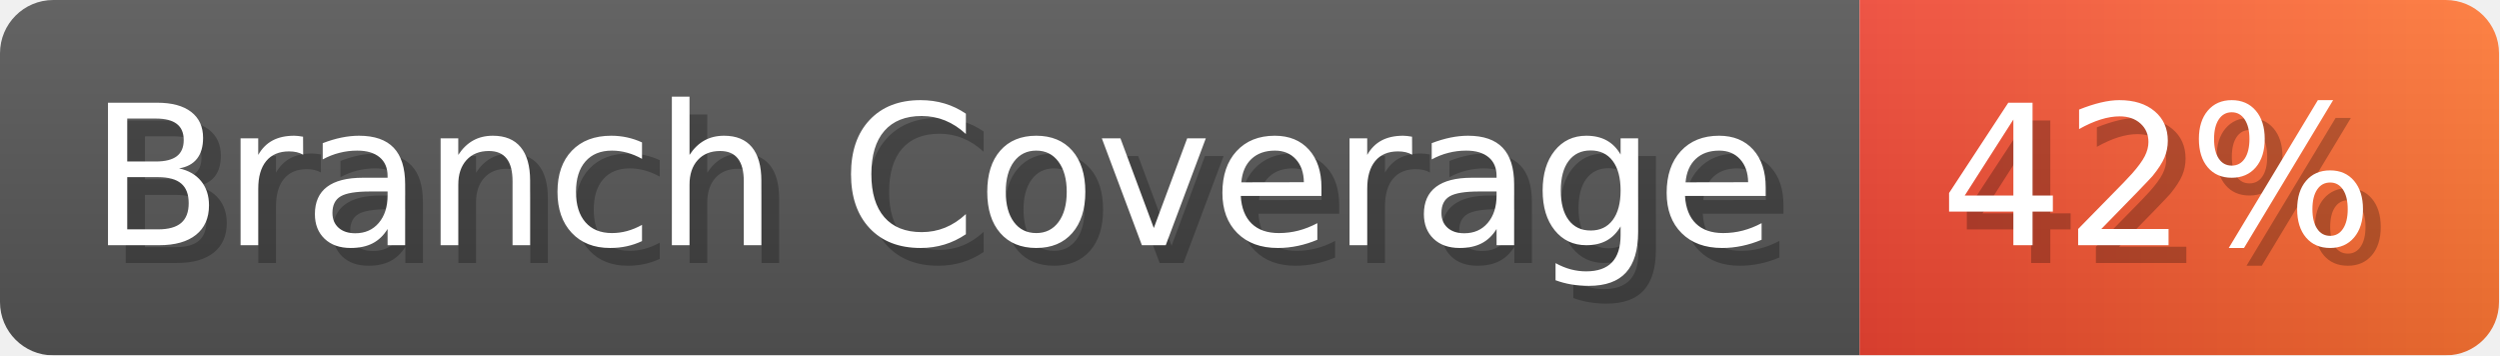
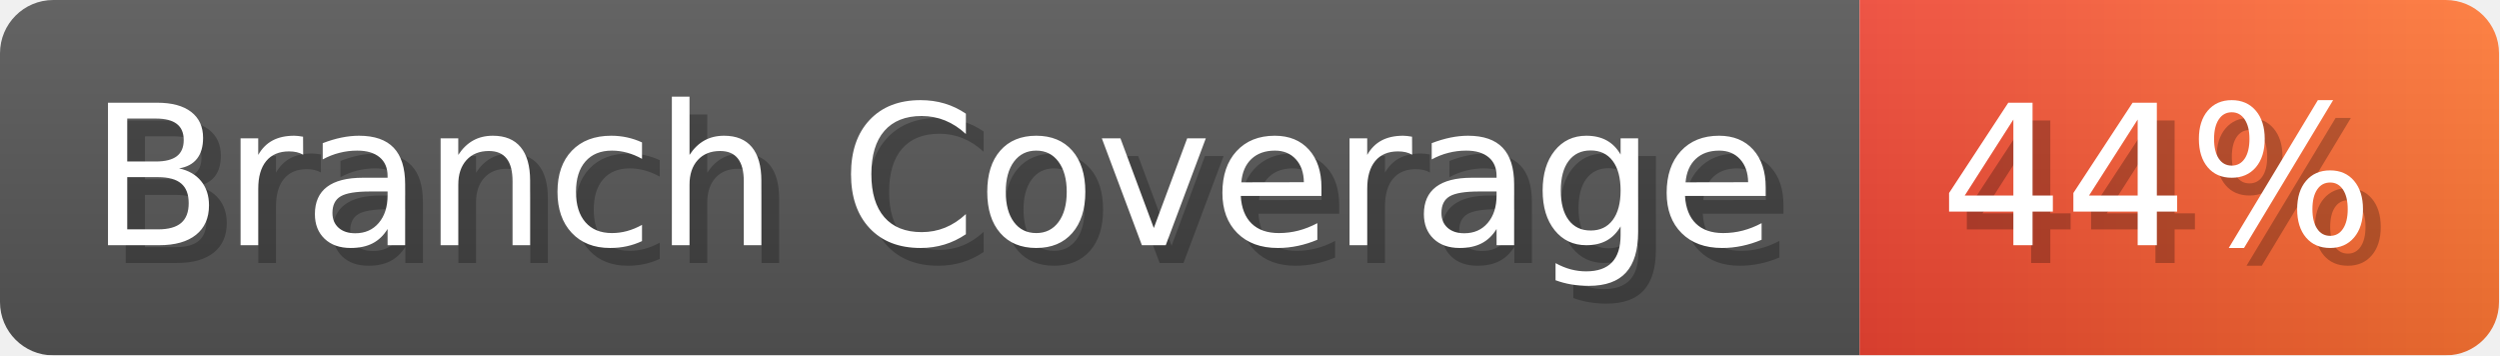
- <svg xmlns="http://www.w3.org/2000/svg" width="140.7" height="20" viewBox="0 0 1407 200" role="img" aria-label="Branch Coverage: 42%">
+ <svg xmlns="http://www.w3.org/2000/svg" width="140.7" height="20" viewBox="0 0 1407 200" role="img" aria-label="Branch Coverage: 44%">
  <linearGradient id="a" x2="0" y2="100%">
    <stop offset="0" stop-opacity=".1" stop-color="#EEE" />
    <stop offset="1" stop-opacity=".1" />
  </linearGradient>
  <mask id="m">
    <rect width="1407" height="200" rx="30" fill="#FFF" />
  </mask>
  <g mask="url(#m)">
    <rect width="1047" height="200" fill="#555" />
    <rect width="360" height="200" fill="url(#x)" x="1047" />
    <rect width="1407" height="200" fill="url(#a)" />
  </g>
  <g aria-hidden="true" fill="#fff" text-anchor="start" font-family="Verdana,DejaVu Sans,sans-serif" font-size="110">
    <text x="60" y="148" textLength="947" fill="#000" opacity="0.25">Branch Coverage</text>
    <text x="50" y="138" textLength="947">Branch Coverage</text>
-     <text x="1102" y="148" textLength="260" fill="#000" opacity="0.25">42%</text>
-     <text x="1092" y="138" textLength="260">42%</text>
+     <text x="1102" y="148" textLength="260" fill="#000" opacity="0.25">44%</text>
+     <text x="1092" y="138" textLength="260">44%</text>
  </g>
  <linearGradient id="x" x1="0%" y1="0%" x2="100%" y2="0%">
    <stop offset="0%" style="stop-color:#E43" />
    <stop offset="100%" style="stop-color:#F73" />
  </linearGradient>
</svg>
